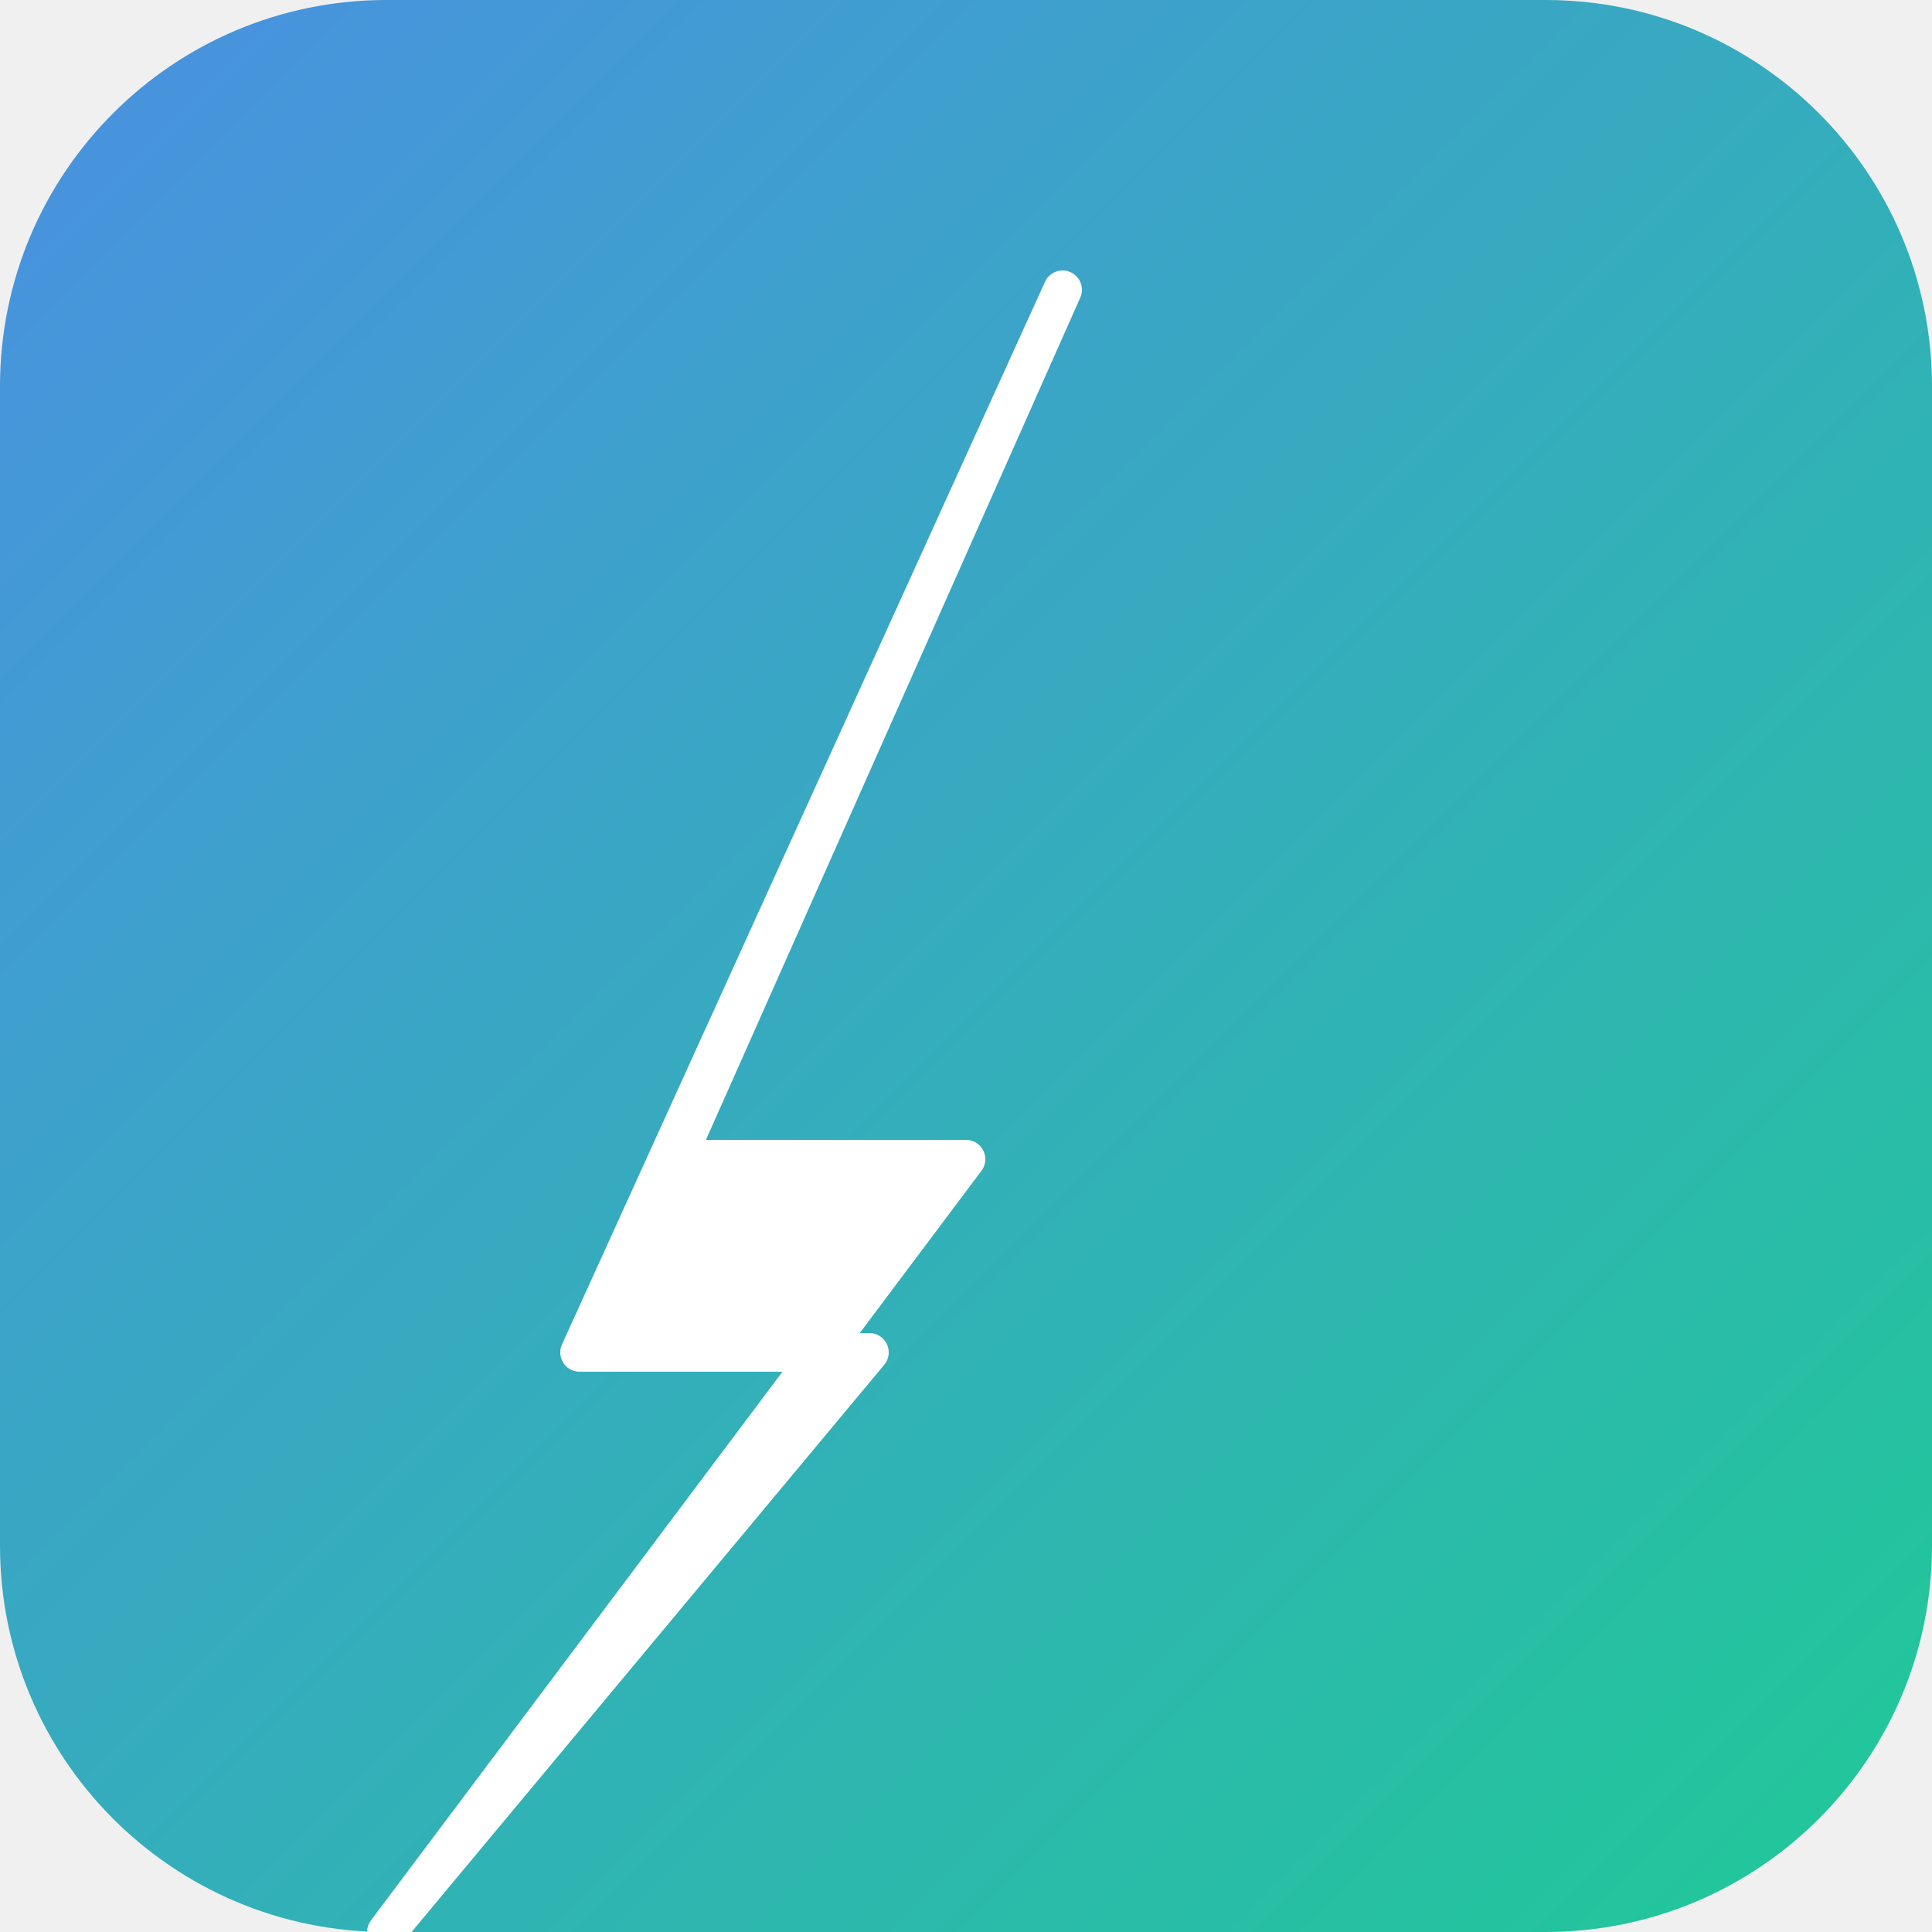
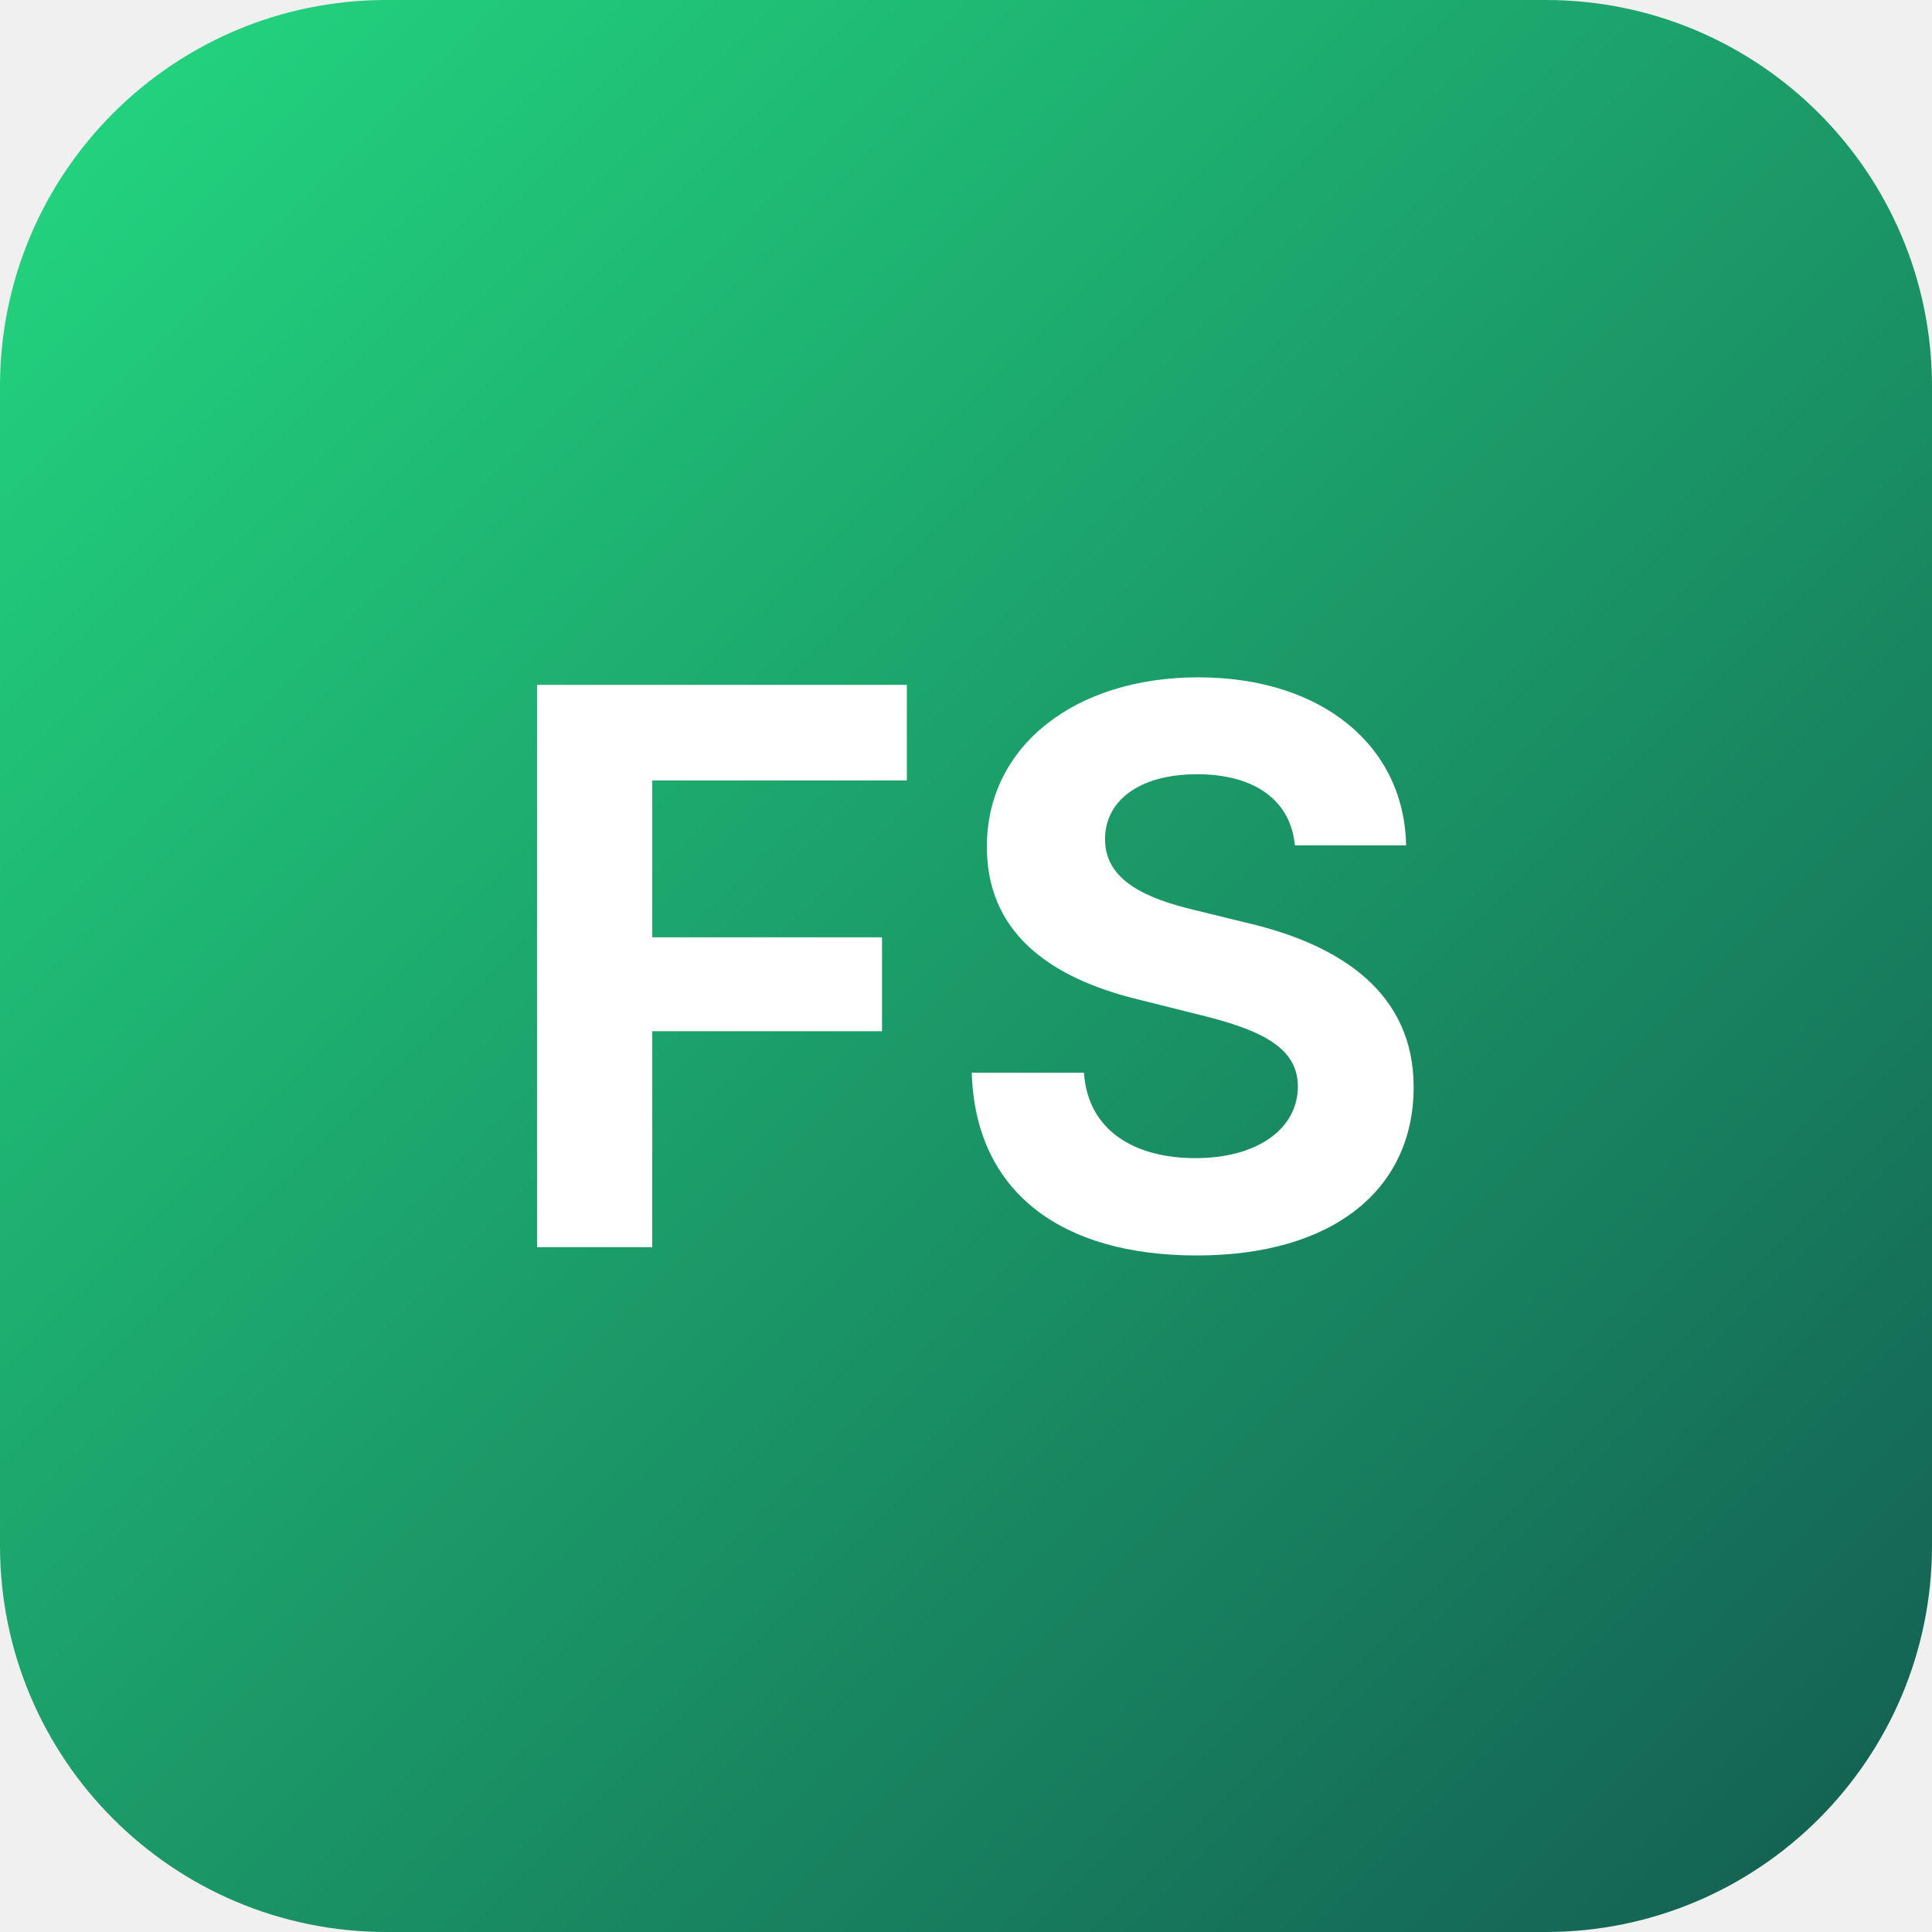
<svg xmlns="http://www.w3.org/2000/svg" width="152" height="152" viewBox="0 0 152 152">
  <defs>
-     <linearGradient id="grad" x1="0%" y1="0%" x2="100%" y2="100%">
-       <stop offset="0%" style="stop-color:#4A90E2;stop-opacity:1" />
-       <stop offset="100%" style="stop-color:#20C997;stop-opacity:1" />
+     <linearGradient id="grad152" x1="0%" y1="0%" x2="100%" y2="100%">
+       <stop offset="0%" style="stop-color:#23d980;stop-opacity:1" />
+       <stop offset="100%" style="stop-color:#135c51;stop-opacity:1" />
    </linearGradient>
  </defs>
-   <rect width="152" height="152" rx="30.4" fill="url(#grad)" />
-   <g transform="translate(30.4, 22.8)">
-     <path d="M 53.2 0 L 22.8 68.4 L 45.6 68.4 L 0 129.2 L 38 83.6 L 15.2 83.6 Z" fill="white" stroke="white" stroke-width="3.04" stroke-linejoin="round" />
+   <rect width="152" height="152" rx="30.4" fill="url(#grad152)" />
+   <g transform="translate(76, 76)">
+     <text x="0" y="0" font-family="Inter, Arial, sans-serif" font-size="60.8" font-weight="bold" fill="white" text-anchor="middle" dominant-baseline="central">FS</text>
  </g>
</svg>
